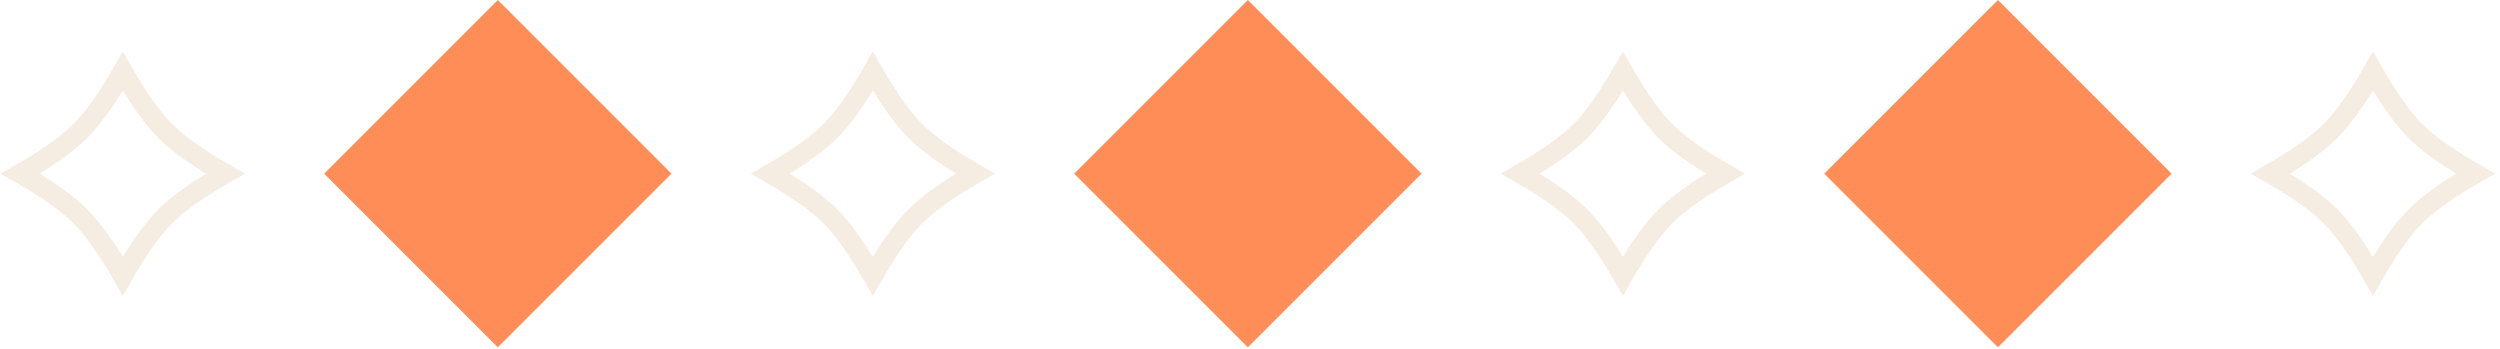
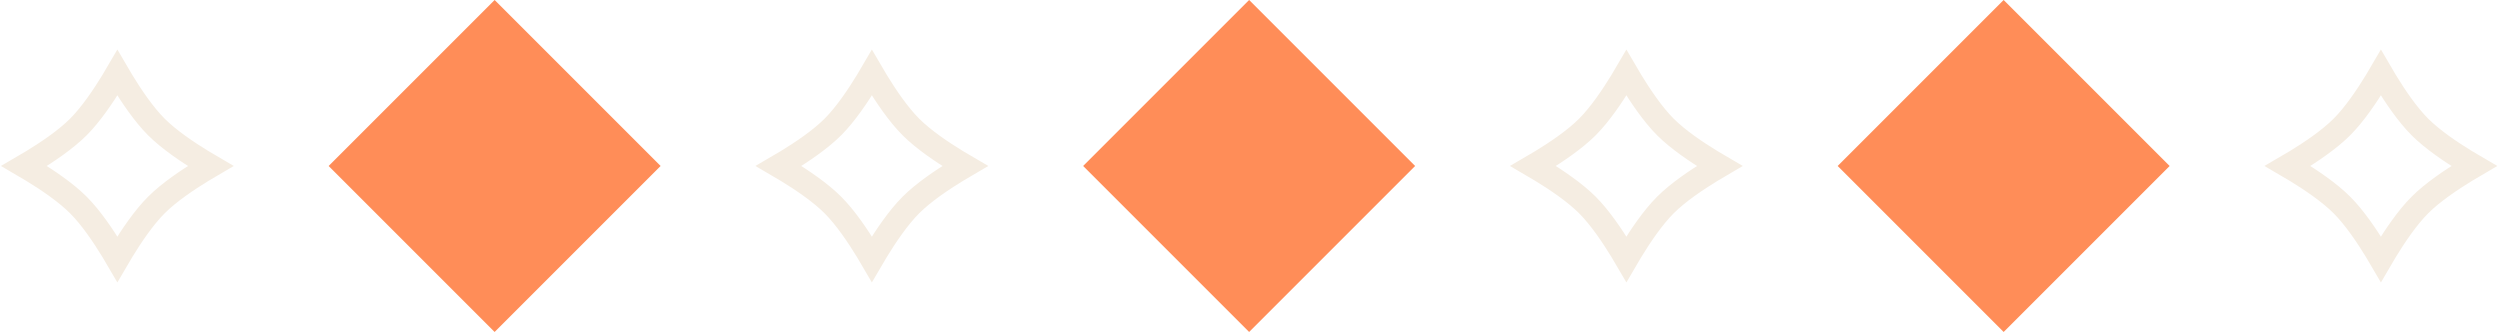
- <svg xmlns="http://www.w3.org/2000/svg" width="509" height="71" viewBox="0 0 509 71" fill="none">
-   <path d="M25 14.511C25.429 15.26 25.921 16.102 26.466 16.994C28.378 20.127 30.999 24.03 33.662 26.693C36.326 29.357 40.229 31.978 43.361 33.89C44.253 34.434 45.095 34.927 45.844 35.355C45.095 35.784 44.253 36.277 43.361 36.821C40.229 38.733 36.326 41.354 33.662 44.018C30.999 46.681 28.378 50.584 26.466 53.717C25.922 54.609 25.429 55.45 25 56.199C24.571 55.45 24.078 54.609 23.534 53.717C21.622 50.584 19.001 46.681 16.338 44.018C13.674 41.354 9.771 38.733 6.639 36.821C5.747 36.277 4.904 35.784 4.155 35.355C4.904 34.926 5.747 34.434 6.639 33.89C9.771 31.978 13.674 29.357 16.338 26.693C19.001 24.03 21.622 20.127 23.534 16.994C24.079 16.102 24.571 15.26 25 14.511Z" stroke="#F5EDE2" stroke-width="4" />
-   <rect x="66" y="35.355" width="50" height="50" transform="rotate(-45 66 35.3555)" fill="#FF8D58" />
-   <path d="M177.711 14.511C178.14 15.26 178.632 16.102 179.177 16.994C181.088 20.127 183.71 24.03 186.373 26.693C189.037 29.357 192.94 31.978 196.072 33.89C196.964 34.434 197.806 34.927 198.555 35.355C197.806 35.784 196.964 36.277 196.072 36.821C192.94 38.733 189.037 41.354 186.373 44.018C183.71 46.681 181.088 50.584 179.177 53.717C178.633 54.609 178.14 55.45 177.711 56.199C177.282 55.45 176.789 54.609 176.245 53.717C174.333 50.584 171.712 46.681 169.049 44.018C166.385 41.354 162.482 38.733 159.35 36.821C158.458 36.277 157.615 35.784 156.866 35.355C157.615 34.926 158.458 34.434 159.35 33.89C162.482 31.978 166.385 29.357 169.049 26.693C171.712 24.03 174.333 20.127 176.245 16.994C176.79 16.102 177.282 15.26 177.711 14.511Z" stroke="#F5EDE2" stroke-width="4" />
-   <rect x="218.711" y="35.355" width="50" height="50" transform="rotate(-45 218.711 35.3555)" fill="#FF8D58" />
-   <path d="M330.422 14.511C330.851 15.26 331.343 16.102 331.888 16.994C333.799 20.127 336.42 24.03 339.084 26.693C341.748 29.357 345.651 31.978 348.783 33.89C349.675 34.434 350.517 34.927 351.266 35.355C350.517 35.784 349.675 36.277 348.783 36.821C345.651 38.733 341.748 41.354 339.084 44.018C336.42 46.681 333.799 50.584 331.888 53.717C331.343 54.609 330.851 55.45 330.422 56.199C329.993 55.45 329.5 54.609 328.956 53.717C327.044 50.584 324.423 46.681 321.76 44.018C319.096 41.354 315.193 38.733 312.061 36.821C311.168 36.277 310.326 35.784 309.577 35.355C310.326 34.926 311.168 34.434 312.061 33.89C315.193 31.978 319.096 29.357 321.76 26.693C324.423 24.03 327.044 20.127 328.956 16.994C329.5 16.102 329.993 15.26 330.422 14.511Z" stroke="#F5EDE2" stroke-width="4" />
-   <rect x="371.422" y="35.355" width="50" height="50" transform="rotate(-45 371.422 35.3555)" fill="#FF8D58" />
-   <path d="M483.133 14.511C483.562 15.26 484.054 16.102 484.599 16.994C486.51 20.127 489.131 24.03 491.795 26.693C494.458 29.357 498.361 31.978 501.494 33.89C502.386 34.434 503.228 34.927 503.977 35.355C503.228 35.784 502.386 36.277 501.494 36.821C498.361 38.733 494.458 41.354 491.795 44.018C489.131 46.681 486.51 50.584 484.599 53.717C484.054 54.609 483.562 55.45 483.133 56.199C482.704 55.45 482.211 54.609 481.667 53.717C479.755 50.584 477.134 46.681 474.471 44.018C471.807 41.354 467.904 38.733 464.771 36.821C463.879 36.277 463.037 35.784 462.288 35.355C463.037 34.926 463.879 34.434 464.771 33.89C467.904 31.978 471.807 29.357 474.471 26.693C477.134 24.03 479.755 20.127 481.667 16.994C482.211 16.102 482.704 15.26 483.133 14.511Z" stroke="#F5EDE2" stroke-width="4" />
+ <svg xmlns="http://www.w3.org/2000/svg" width="426" height="57" viewBox="0 0 426 57" fill="none">
+   <path d="M20 12.407C20.256 12.847 20.534 13.316 20.832 13.804C22.364 16.314 24.48 19.471 26.646 21.638C28.813 23.804 31.97 25.92 34.48 27.452C34.968 27.75 35.437 28.028 35.876 28.284C35.437 28.541 34.968 28.819 34.48 29.116C31.97 30.648 28.813 32.764 26.646 34.931C24.48 37.097 22.364 40.254 20.832 42.765C20.535 43.252 20.256 43.721 20 44.16C19.744 43.721 19.465 43.252 19.168 42.765C17.636 40.254 15.52 37.097 13.354 34.931C11.187 32.764 8.03 30.648 5.52 29.116C5.032 28.819 4.562 28.541 4.123 28.284C4.562 28.028 5.032 27.75 5.52 27.452C8.03 25.92 11.187 23.804 13.354 21.638C15.52 19.471 17.636 16.314 19.168 13.804C19.466 13.316 19.744 12.847 20 12.407Z" stroke="#F5EDE2" stroke-width="4" />
+   <rect x="56" y="28.284" width="40" height="40" transform="rotate(-45 56 28.2842)" fill="#FF8D58" />
+   <path d="M148.568 12.407C148.825 12.847 149.103 13.316 149.4 13.804C150.933 16.314 153.049 19.471 155.215 21.638C157.381 23.804 160.538 25.92 163.049 27.452C163.536 27.75 164.005 28.028 164.444 28.284C164.005 28.541 163.536 28.819 163.049 29.116C160.538 30.648 157.381 32.764 155.215 34.931C153.049 37.097 150.933 40.254 149.4 42.765C149.103 43.252 148.825 43.721 148.568 44.16C148.312 43.721 148.034 43.252 147.736 42.765C146.204 40.254 144.088 37.097 141.922 34.931C139.756 32.764 136.599 30.648 134.088 29.116C133.6 28.819 133.131 28.541 132.691 28.284C133.131 28.028 133.6 27.75 134.088 27.452C136.599 25.92 139.756 23.804 141.922 21.638C144.088 19.471 146.204 16.314 147.736 13.804C148.034 13.316 148.312 12.847 148.568 12.407Z" stroke="#F5EDE2" stroke-width="4" />
+   <rect x="184.568" y="28.284" width="40" height="40" transform="rotate(-45 184.568 28.2842)" fill="#FF8D58" />
+   <path d="M277.137 12.407C277.393 12.847 277.671 13.316 277.969 13.804C279.501 16.314 281.617 19.471 283.783 21.638C285.949 23.804 289.106 25.92 291.617 27.452C292.105 27.75 292.574 28.028 293.013 28.284C292.574 28.541 292.105 28.819 291.617 29.116C289.106 30.648 285.949 32.764 283.783 34.931C281.617 37.097 279.501 40.254 277.969 42.765C277.671 43.252 277.393 43.721 277.137 44.16C276.88 43.721 276.602 43.252 276.305 42.765C274.772 40.254 272.656 37.097 270.49 34.931C268.324 32.764 265.167 30.648 262.656 29.116C262.169 28.819 261.699 28.541 261.26 28.284C261.699 28.028 262.169 27.75 262.656 27.452C265.167 25.92 268.324 23.804 270.49 21.638C272.656 19.471 274.772 16.314 276.305 13.804C276.602 13.316 276.88 12.847 277.137 12.407Z" stroke="#F5EDE2" stroke-width="4" />
+   <rect x="313.137" y="28.284" width="40" height="40" transform="rotate(-45 313.137 28.2842)" fill="#FF8D58" />
+   <path d="M405.705 12.407C405.961 12.847 406.24 13.316 406.537 13.804C408.069 16.314 410.185 19.471 412.352 21.638C414.518 23.804 417.675 25.92 420.186 27.452C420.673 27.75 421.142 28.028 421.581 28.284C421.142 28.541 420.673 28.819 420.186 29.116C417.675 30.648 414.518 32.764 412.352 34.931C410.185 37.097 408.069 40.254 406.537 42.765C406.24 43.252 405.961 43.721 405.705 44.16C405.449 43.721 405.17 43.252 404.873 42.765C403.341 40.254 401.225 37.097 399.059 34.931C396.892 32.764 393.735 30.648 391.225 29.116C390.737 28.819 390.268 28.541 389.828 28.284C390.268 28.028 390.737 27.75 391.225 27.452C393.735 25.92 396.892 23.804 399.059 21.638C401.225 19.471 403.341 16.314 404.873 13.804C405.171 13.316 405.449 12.847 405.705 12.407Z" stroke="#F5EDE2" stroke-width="4" />
</svg>
